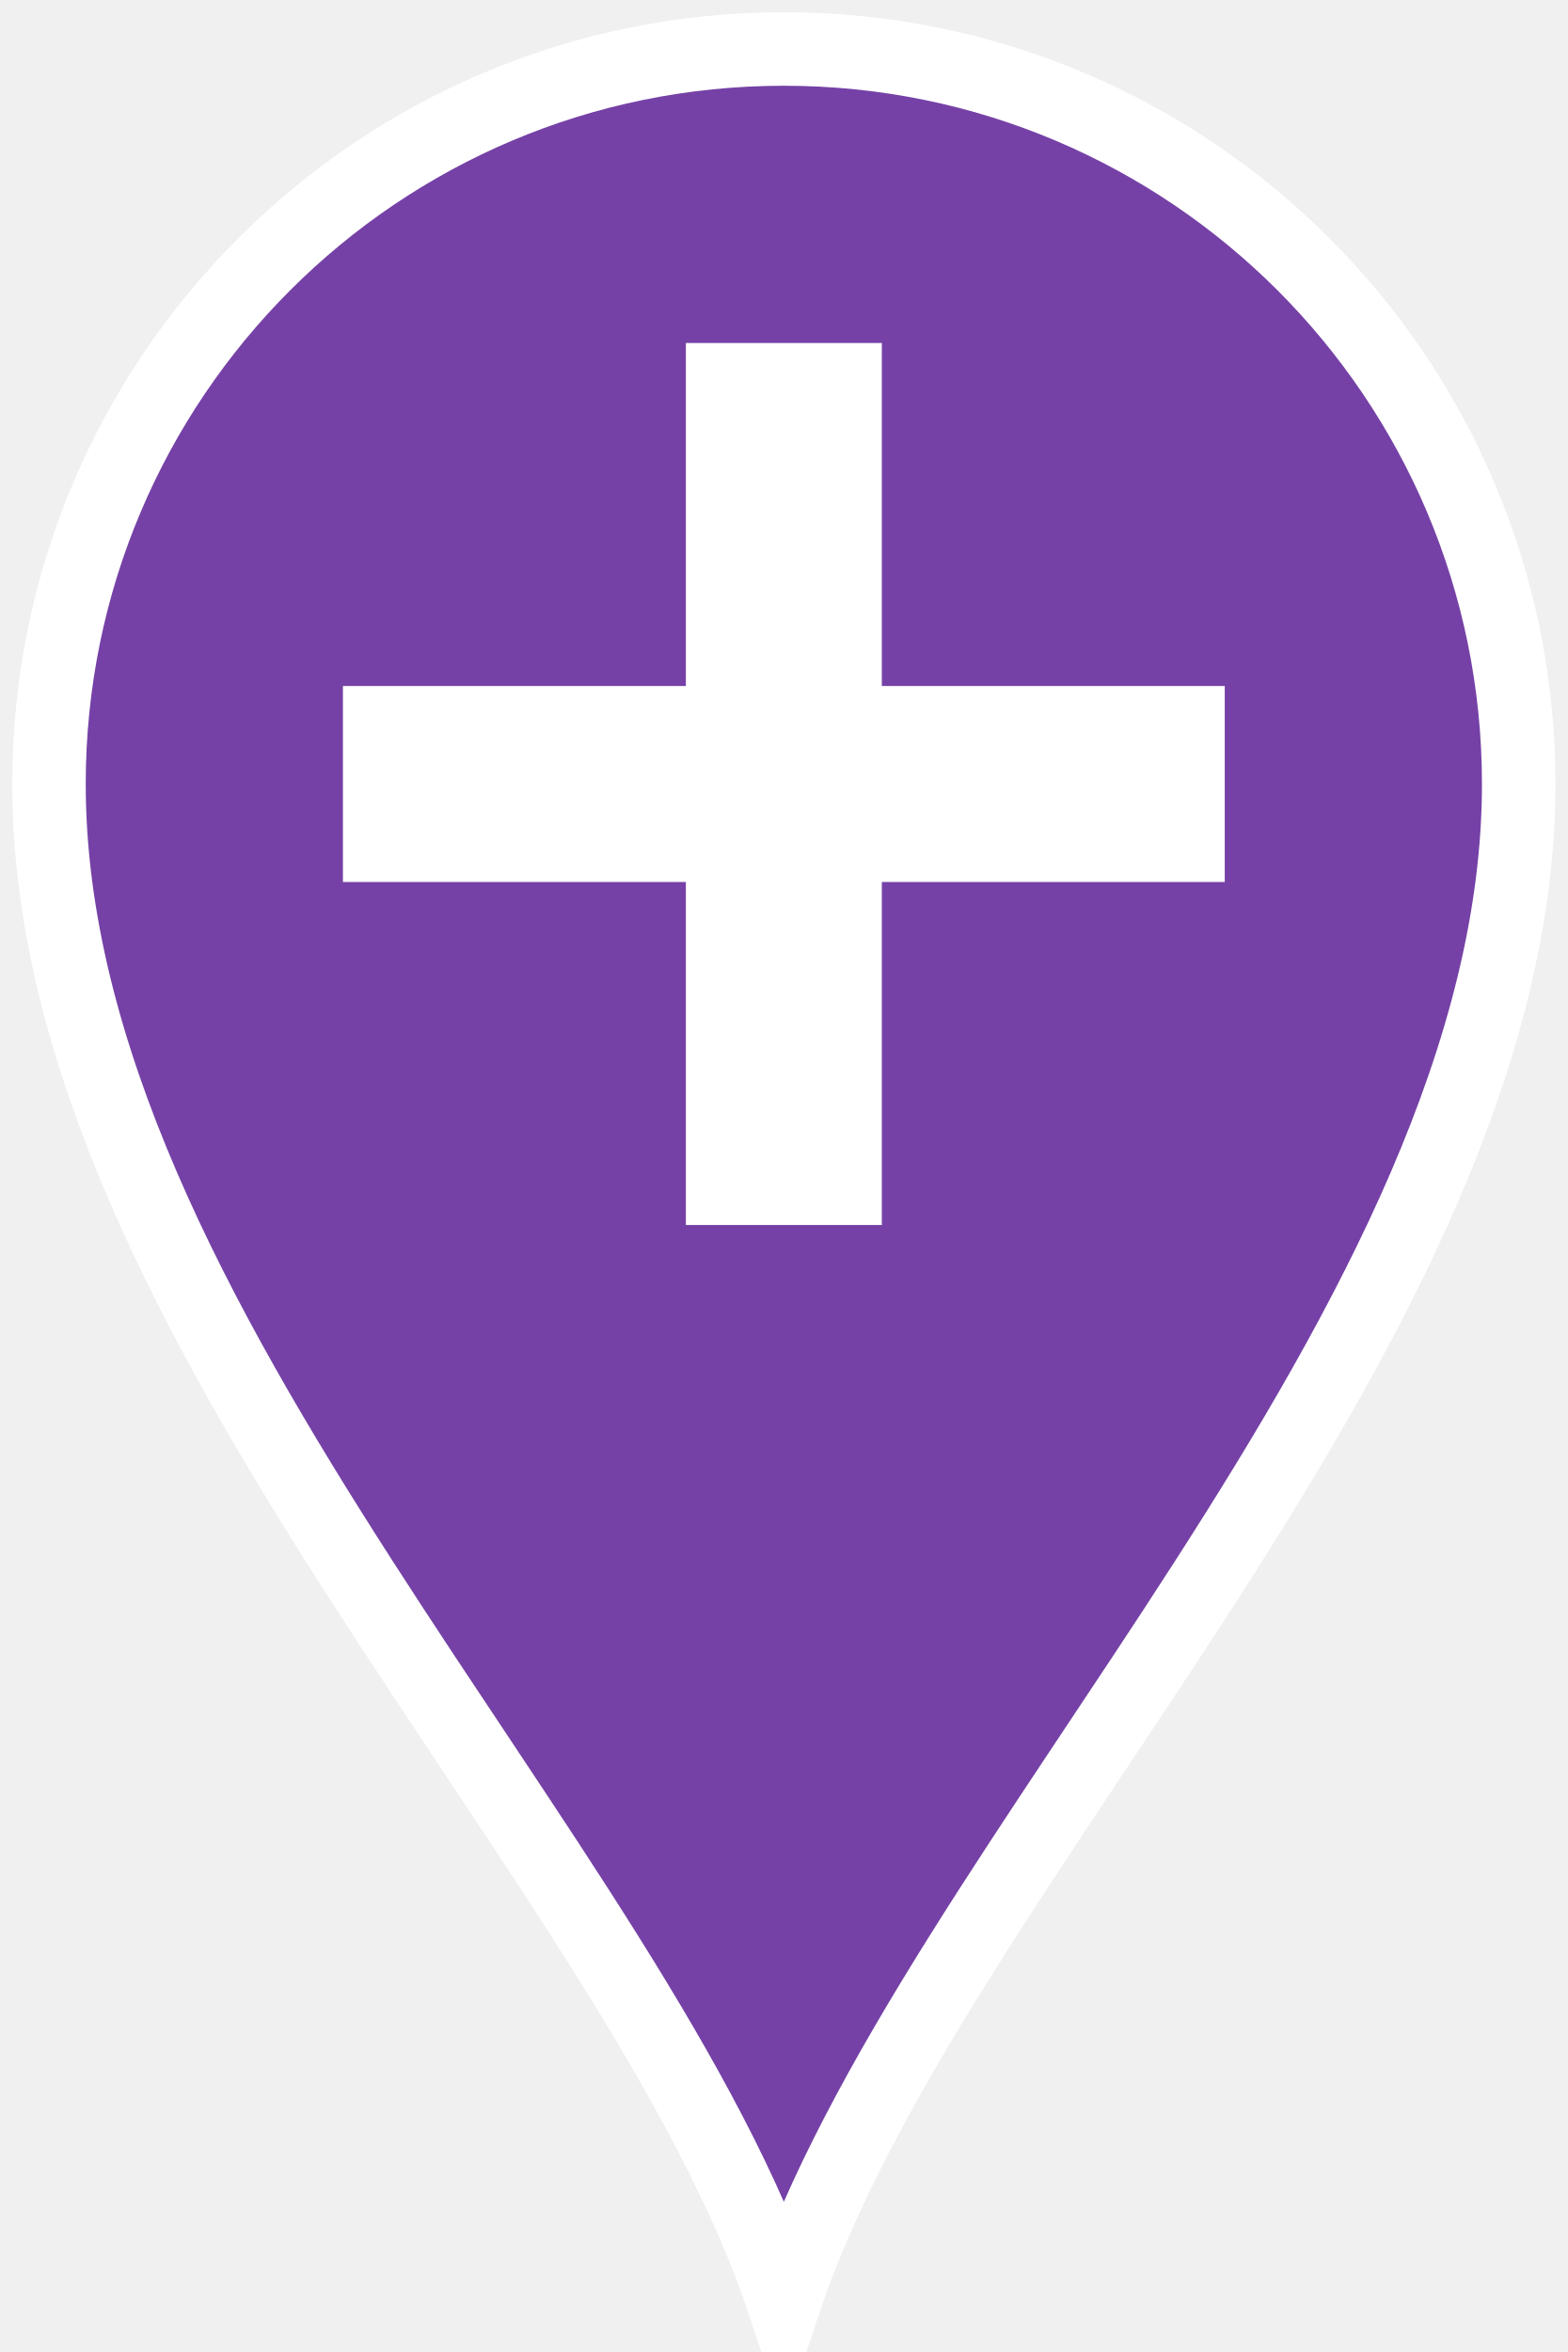
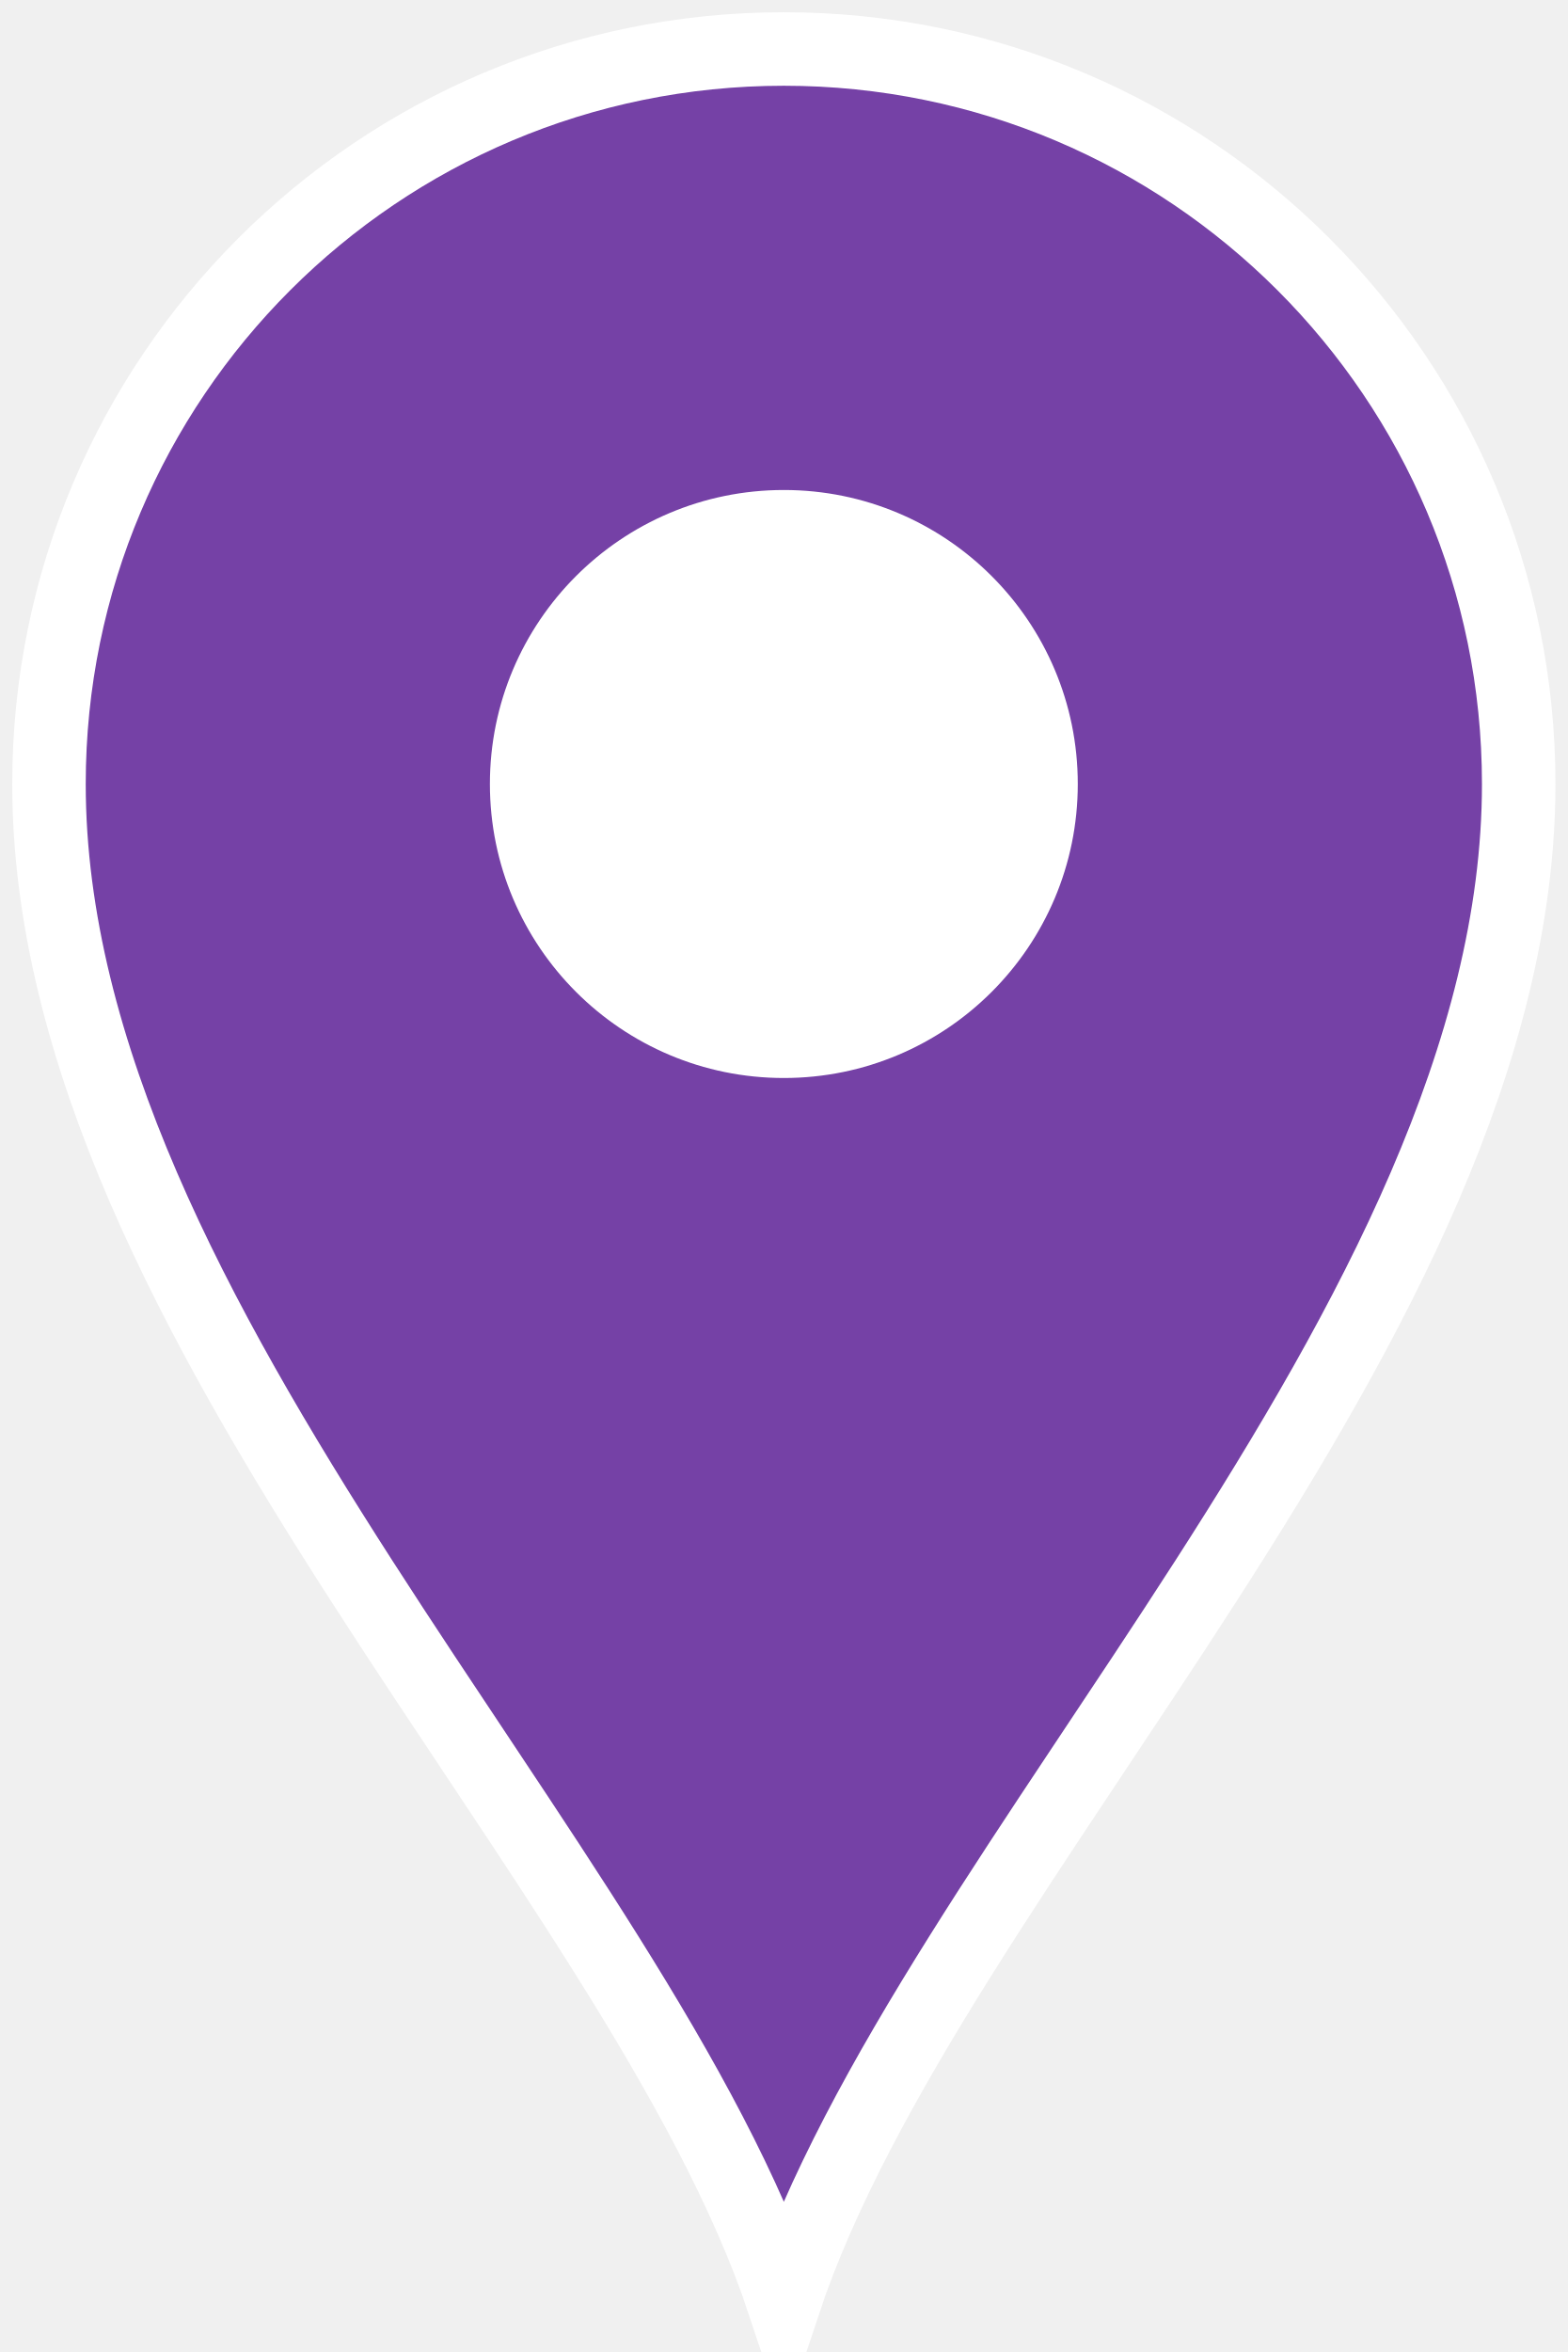
<svg xmlns="http://www.w3.org/2000/svg" width="32" height="48" viewBox="0 0 32 48">
  <path fill="#7541a6" stroke="#fff" stroke-width="1.5" d="M16 47C13 38 1 27 1 16a15 15 0 1 1 30 0c0 11-12 22-15 31Z" />
-   <path fill="#fff" d="M14 7h4v7h7v4h-7v7h-4v-7H7v-4h7Z" />
+   <circle fill="#fff" cx="16" cy="16" r="6" />
</svg>
